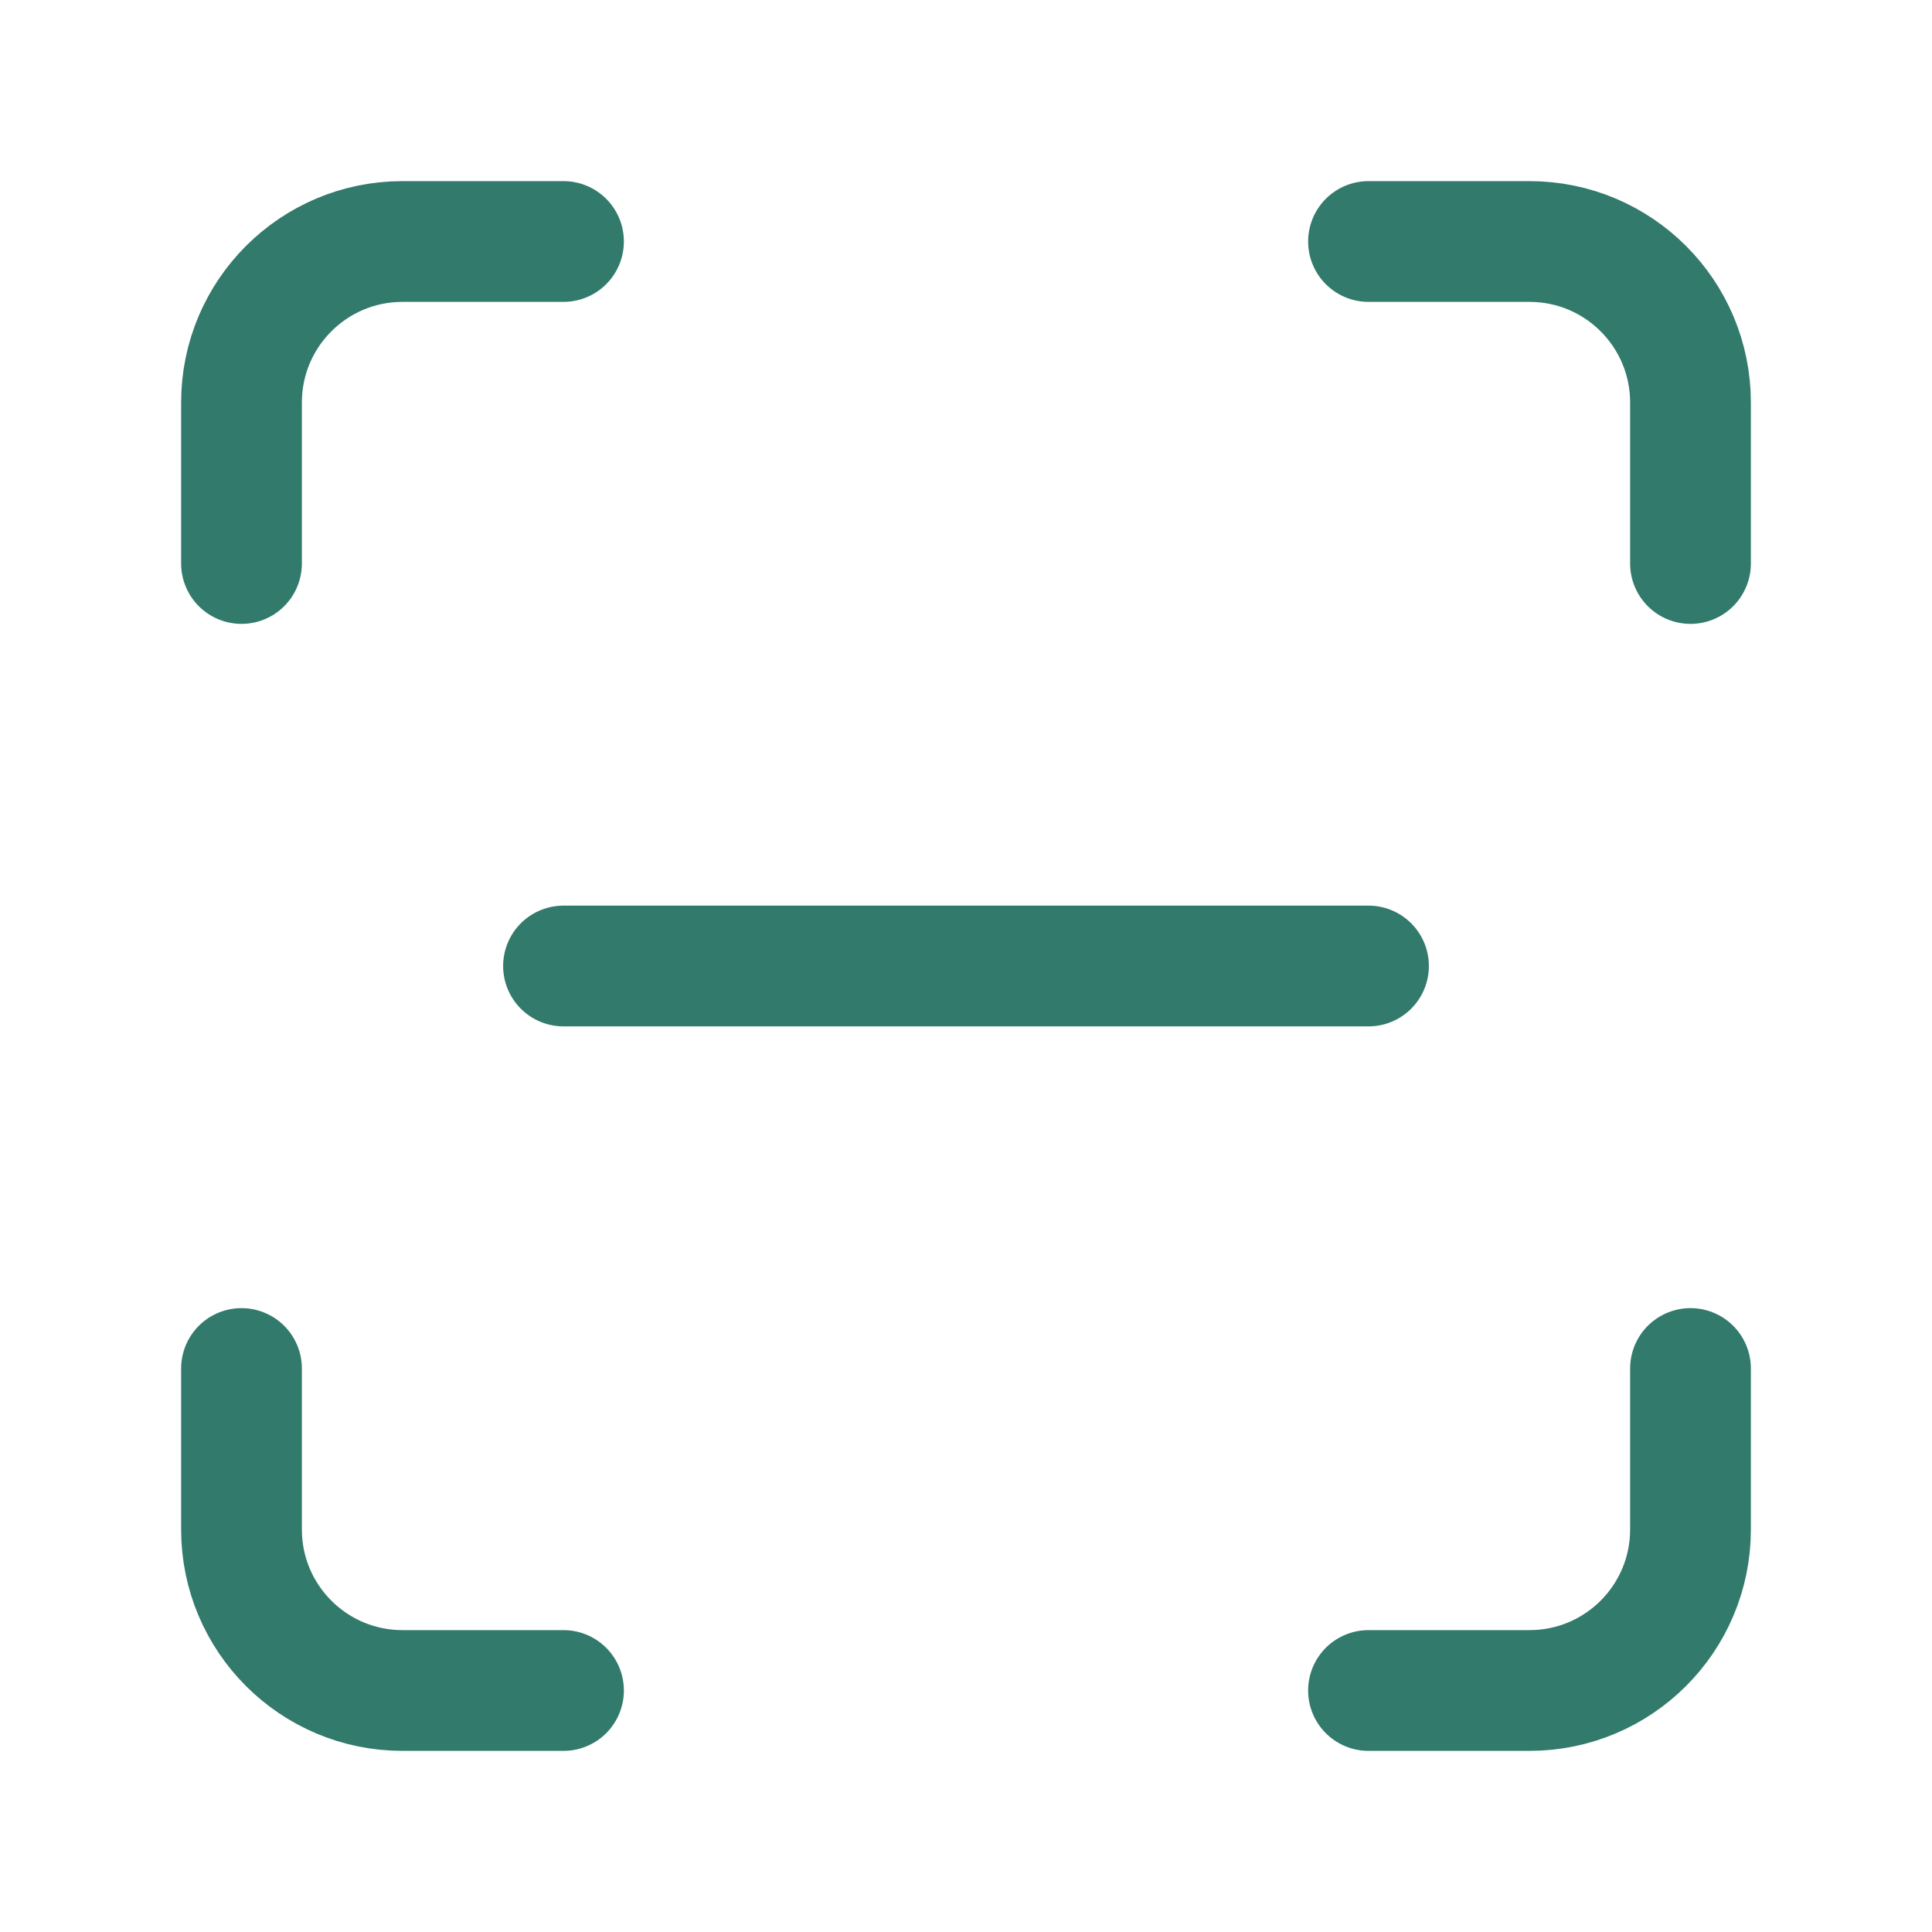
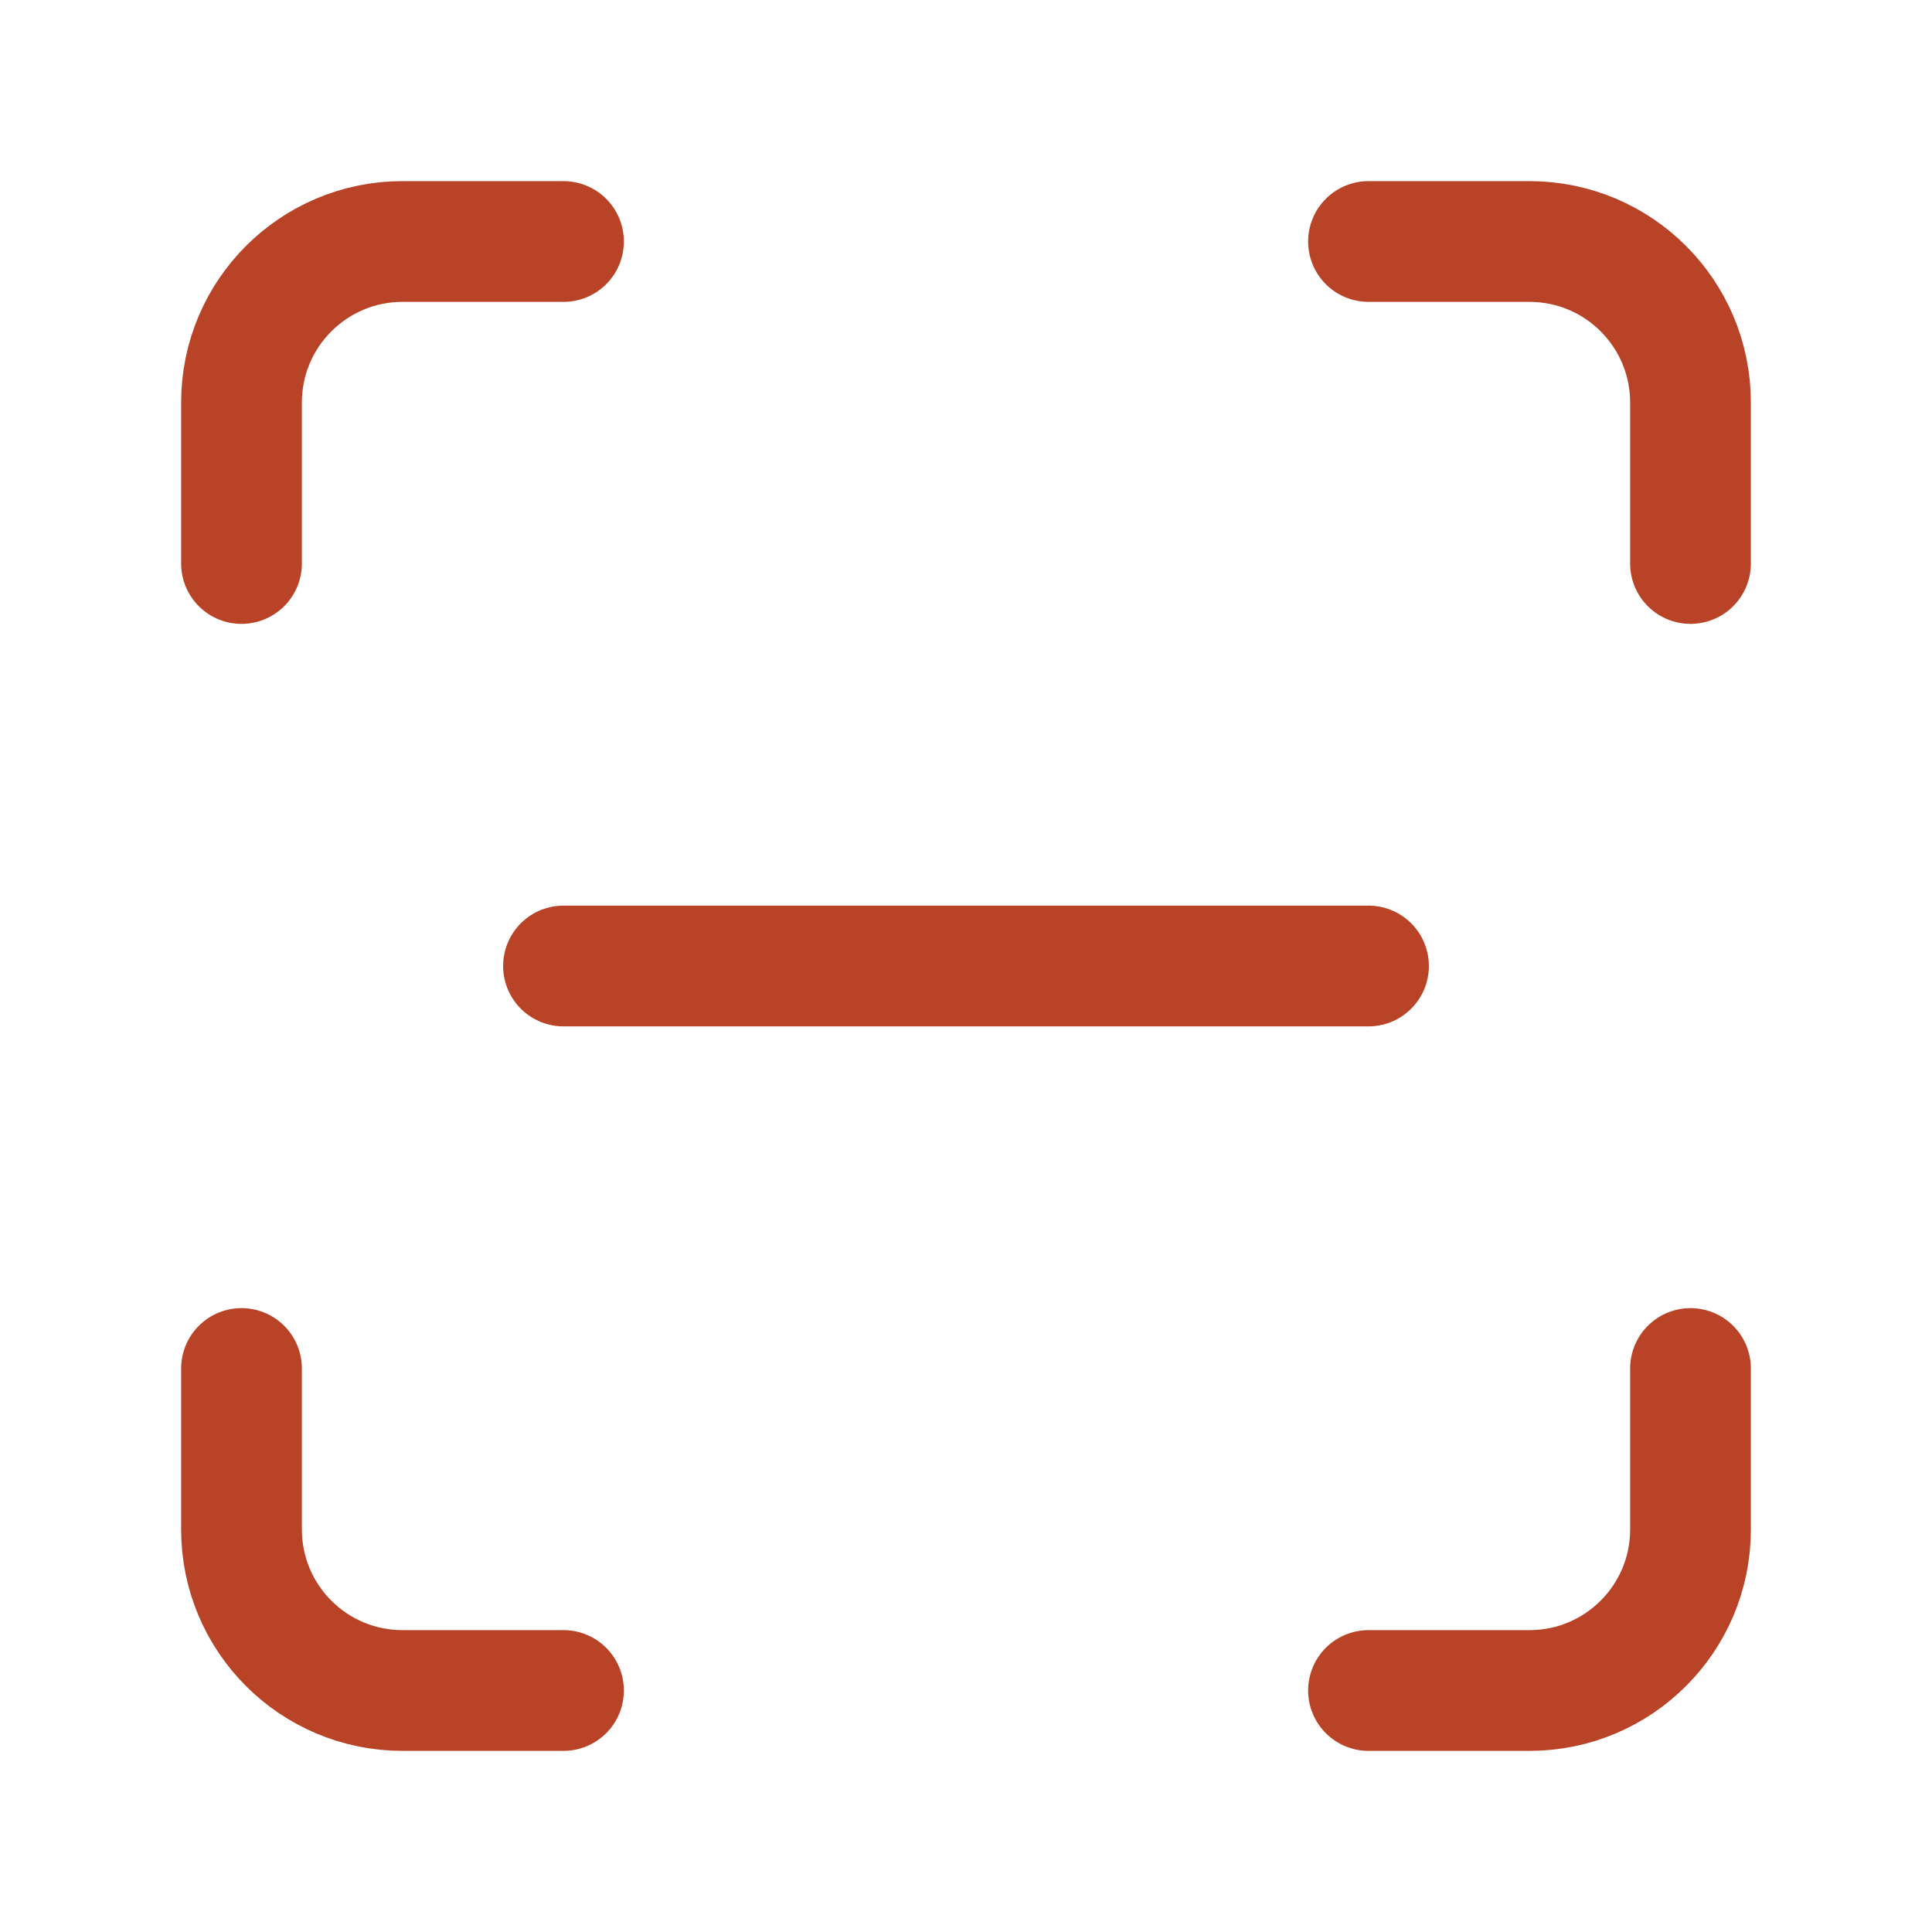
- <svg xmlns="http://www.w3.org/2000/svg" viewBox="0 0 24 24" fill="none" stroke="#327A6B" stroke-width="1.5" stroke-linecap="round" stroke-linejoin="round">
+ <svg xmlns="http://www.w3.org/2000/svg" viewBox="0 0 24 24" fill="none" stroke="#B94327" stroke-width="1.5" stroke-linecap="round" stroke-linejoin="round">
  <path d="M3 7V5a2 2 0 0 1 2-2h2" />
  <path d="M17 3h2a2 2 0 0 1 2 2v2" />
  <path d="M21 17v2a2 2 0 0 1-2 2h-2" />
  <path d="M7 21H5a2 2 0 0 1-2-2v-2" />
  <path d="M7 12h10" />
</svg>
